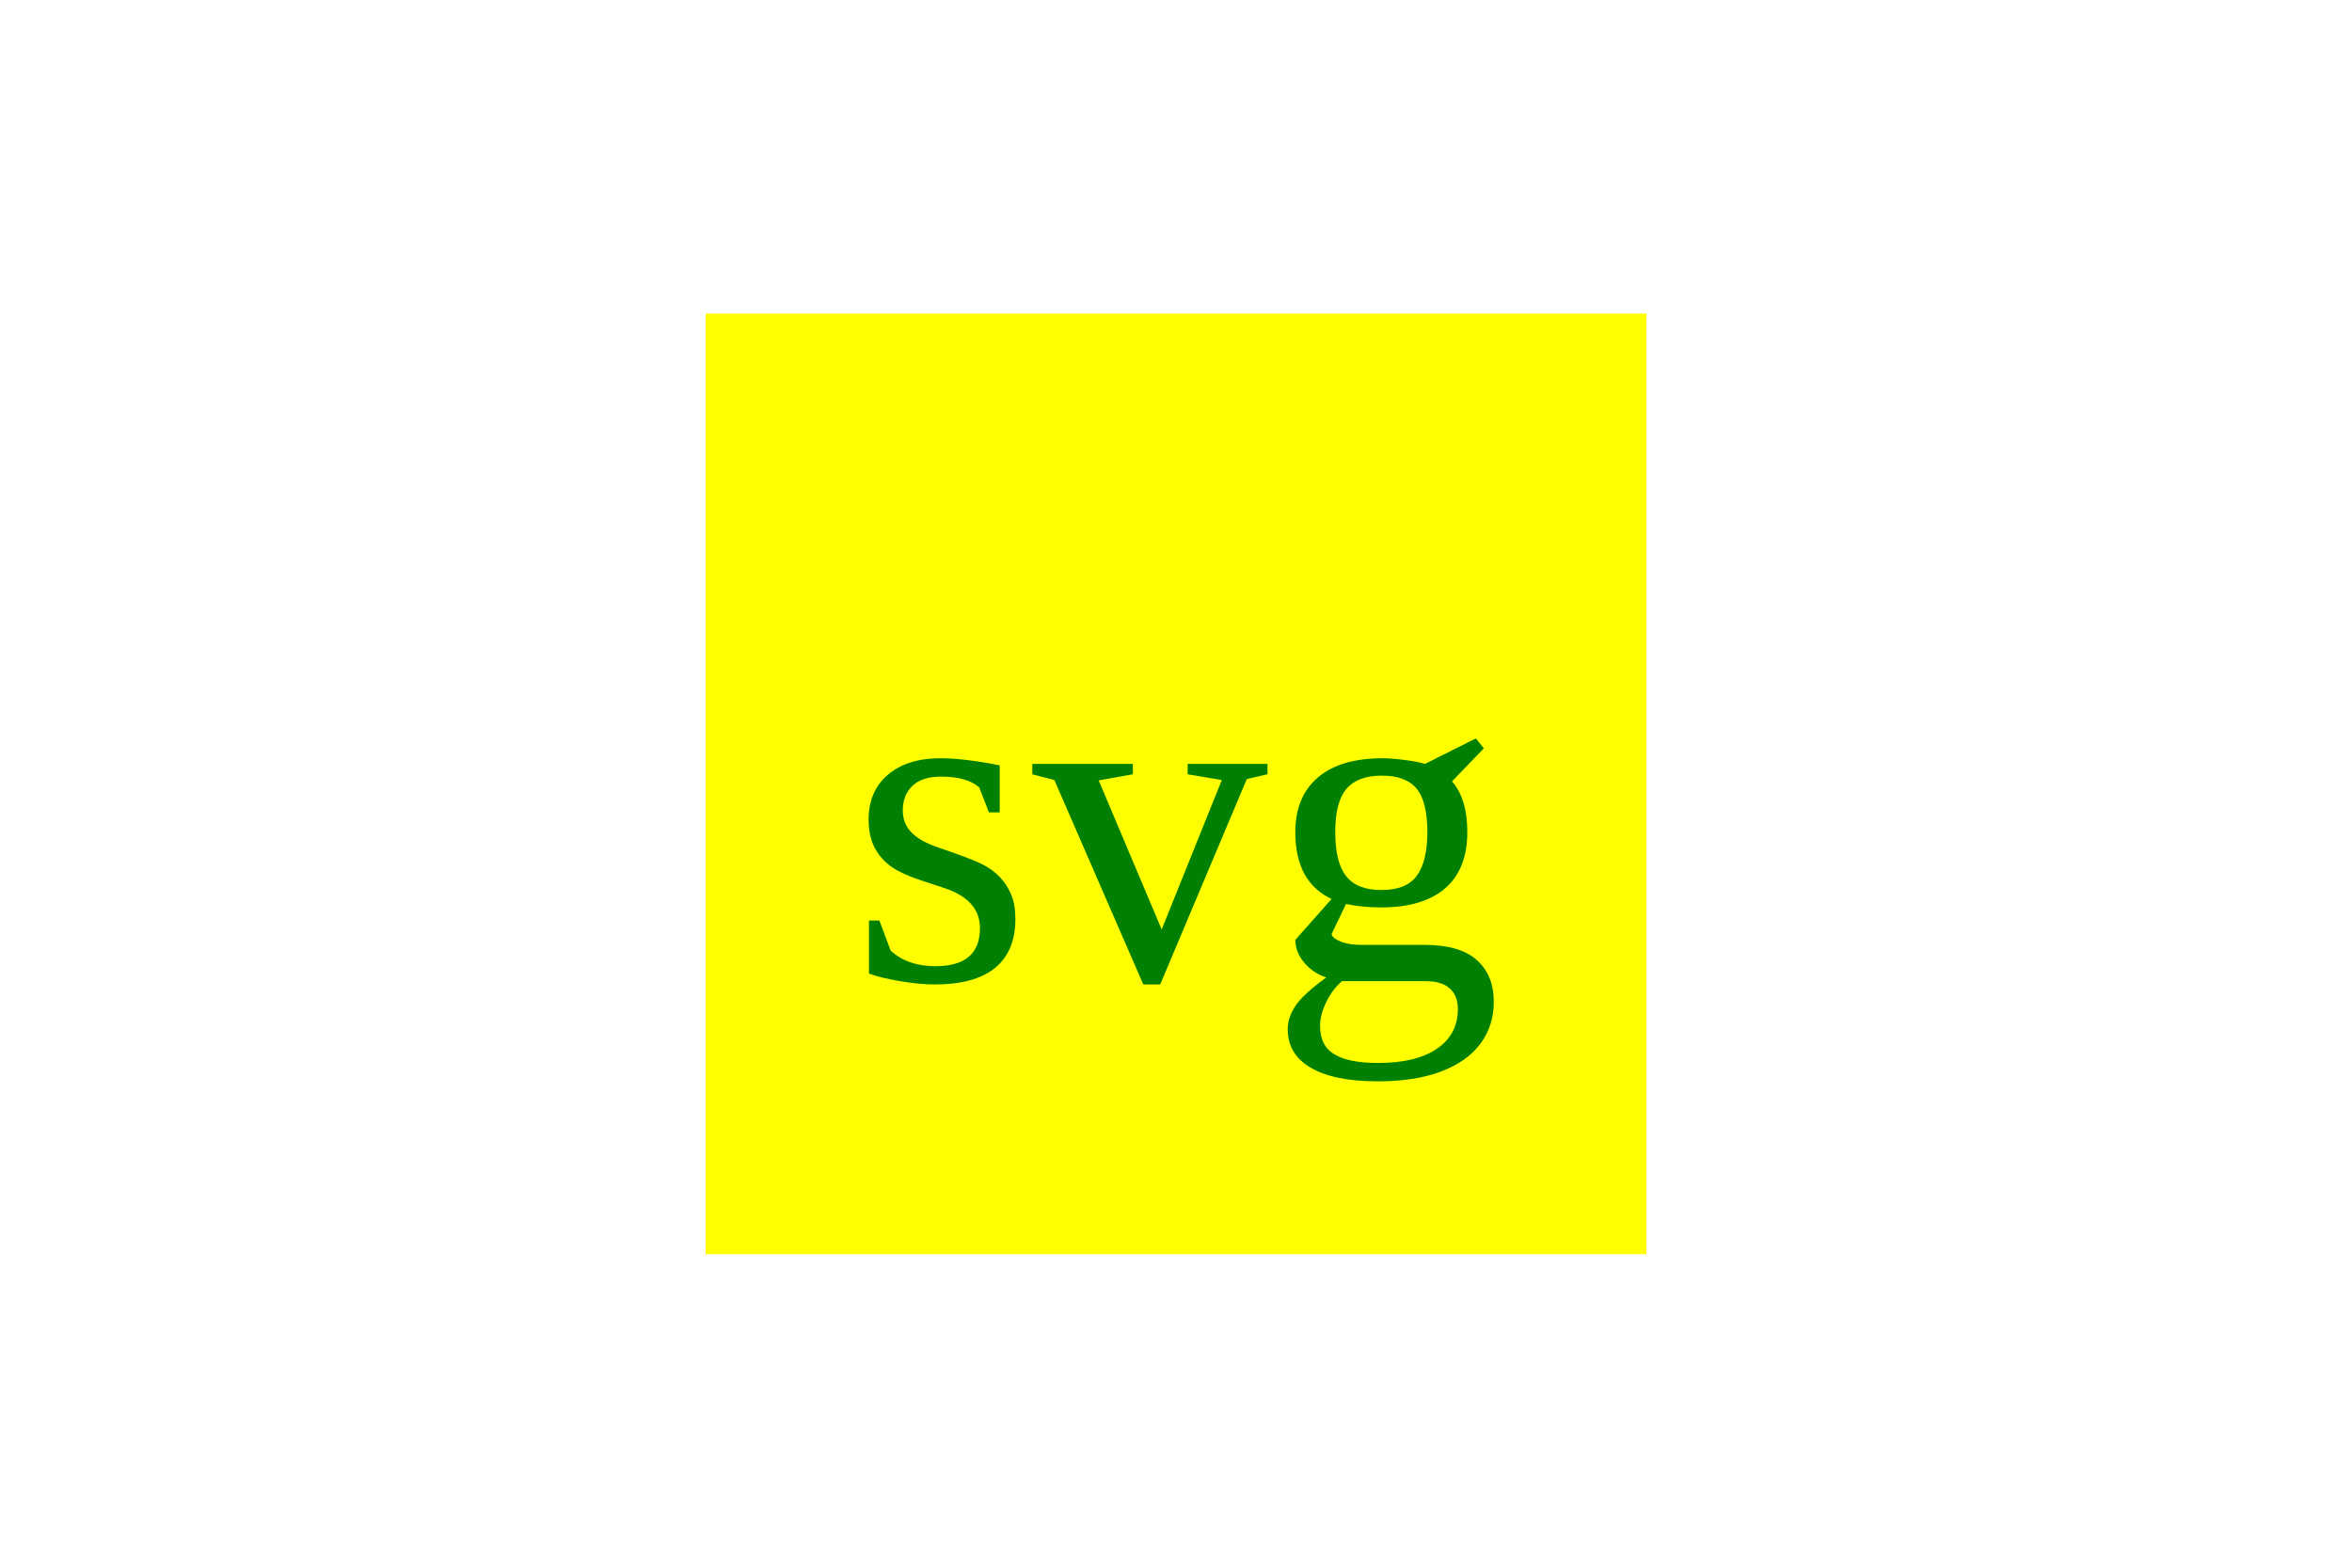
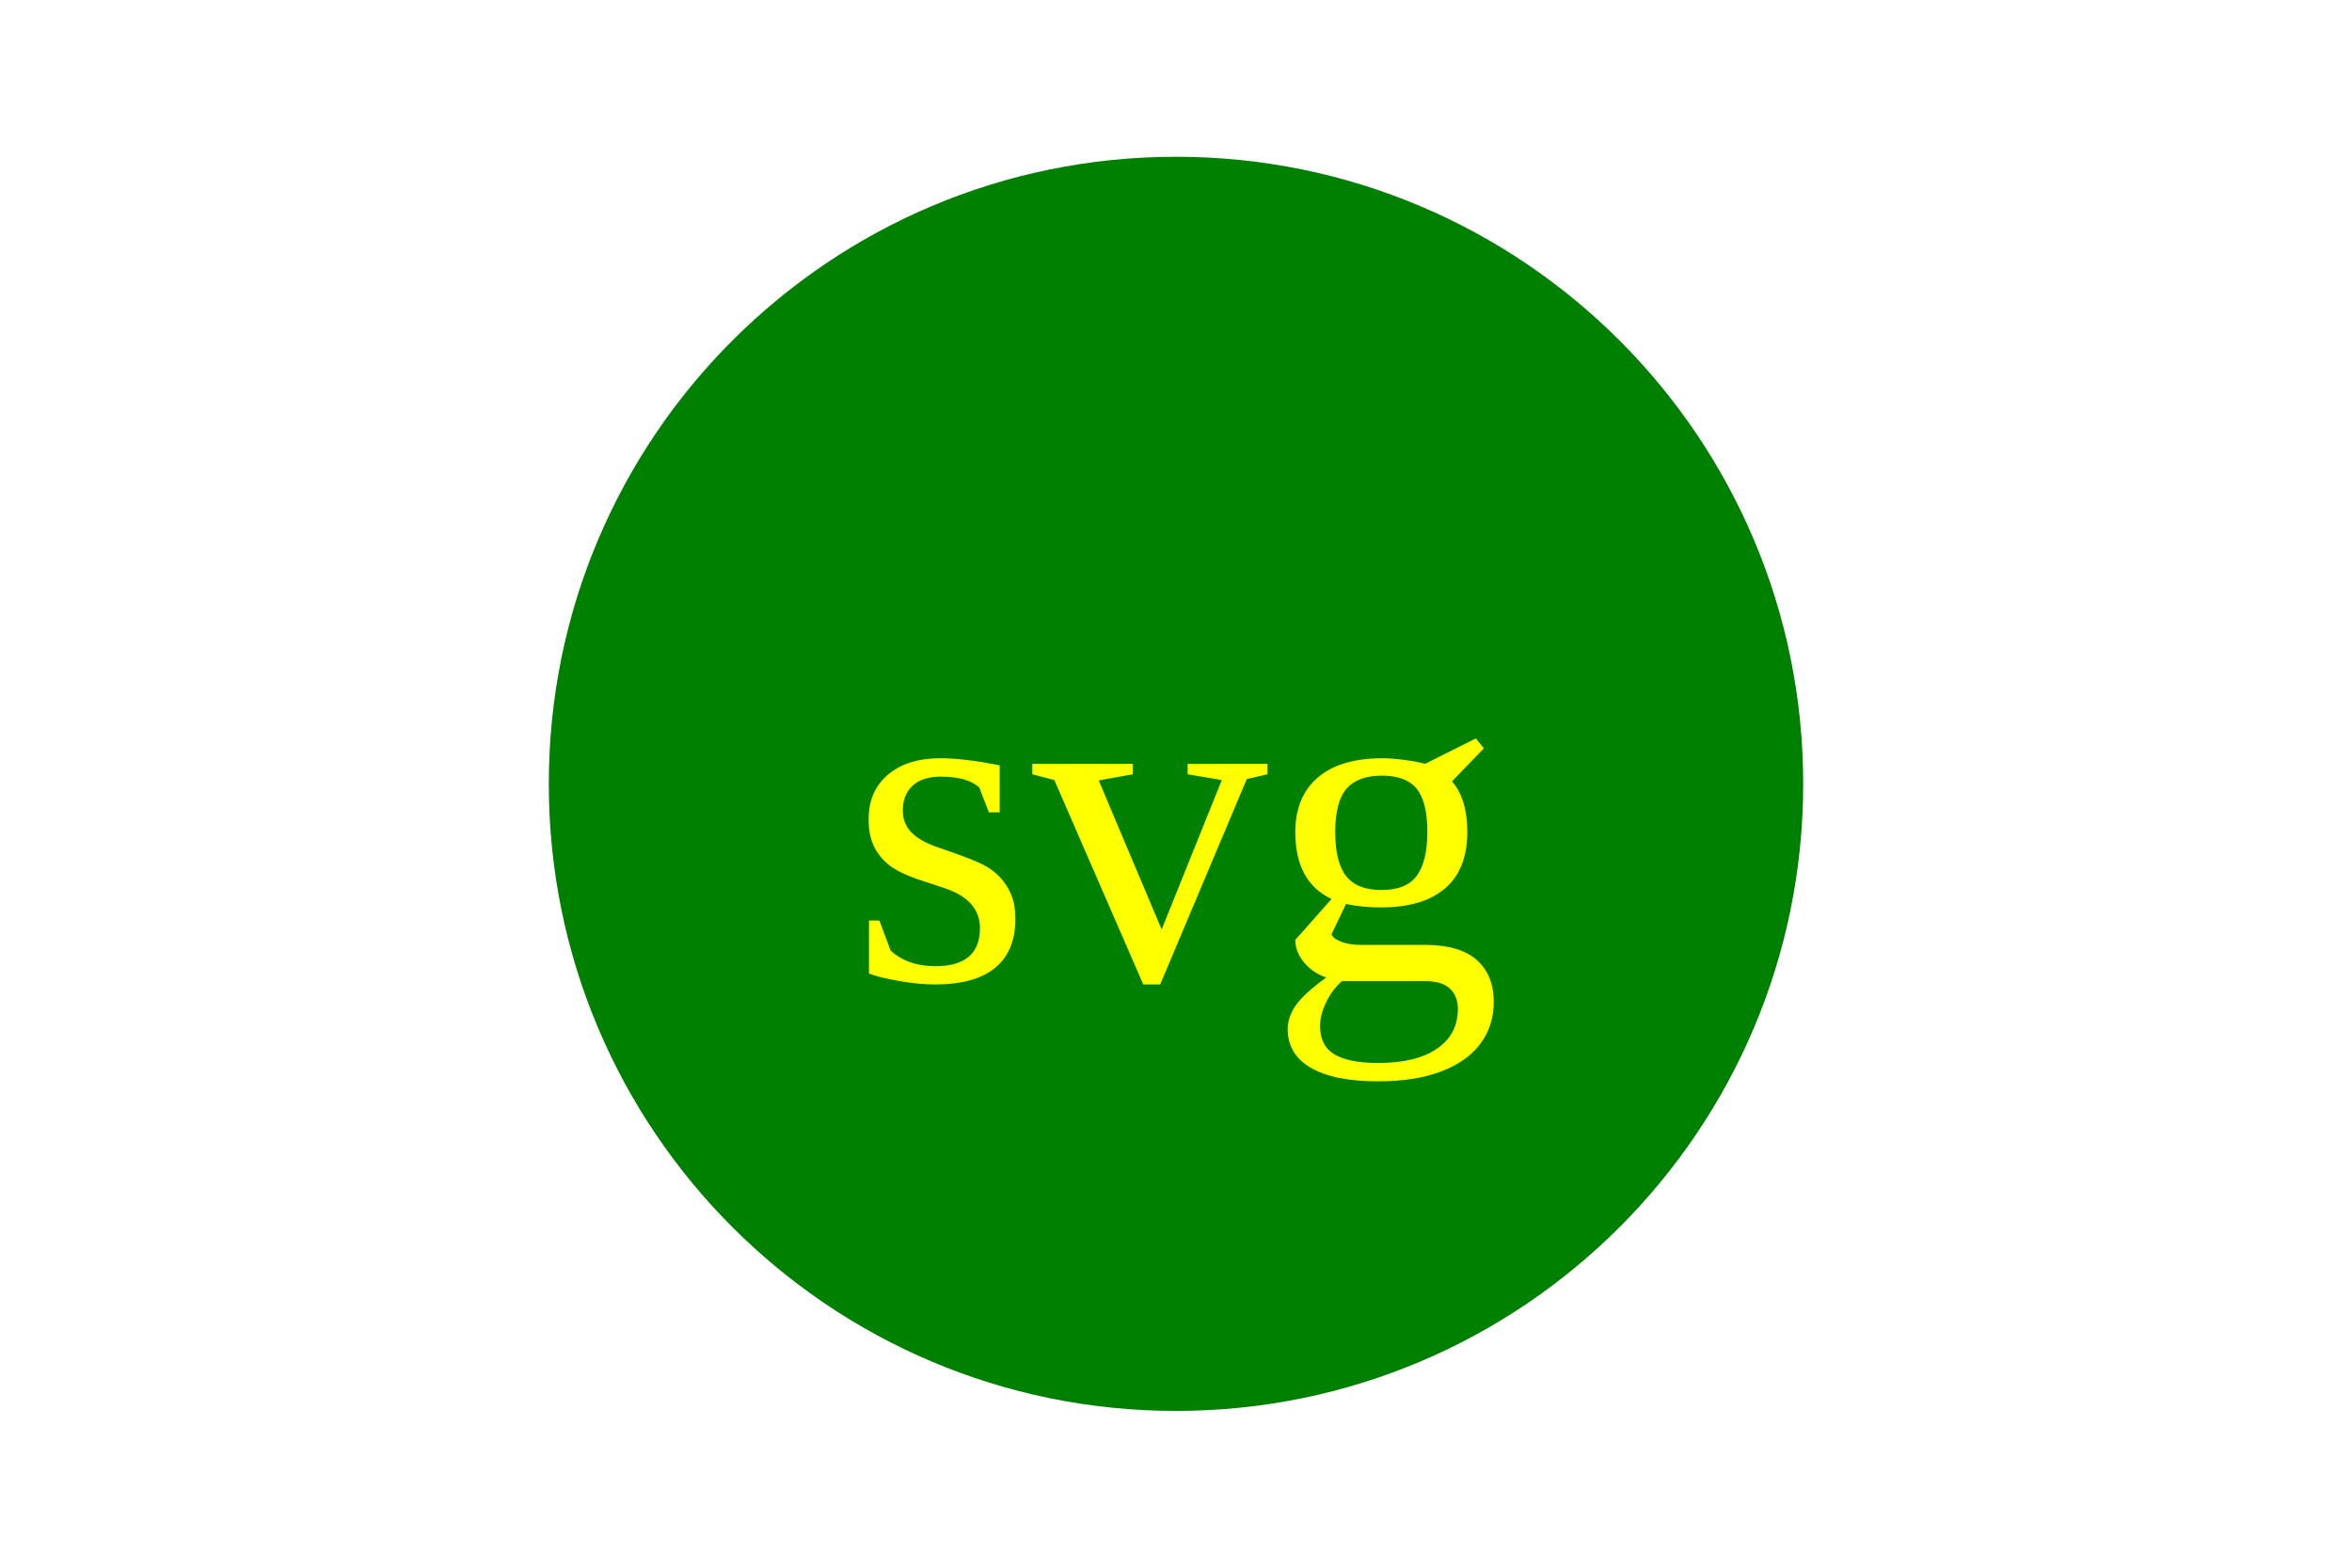
<svg xmlns="http://www.w3.org/2000/svg" version="1.1" width="300" height="200">
-   <rect x="90" y="40" width="120" height="120" fill="yellow" />
-   <text x="150" y="125" font-size="60" text-anchor="middle" fill="green">svg</text>
+   <circle cx="150" cy="100" r="80" fill="green" />
+   <text x="150" y="125" font-size="60" text-anchor="middle" fill="yellow">svg</text>
</svg>
